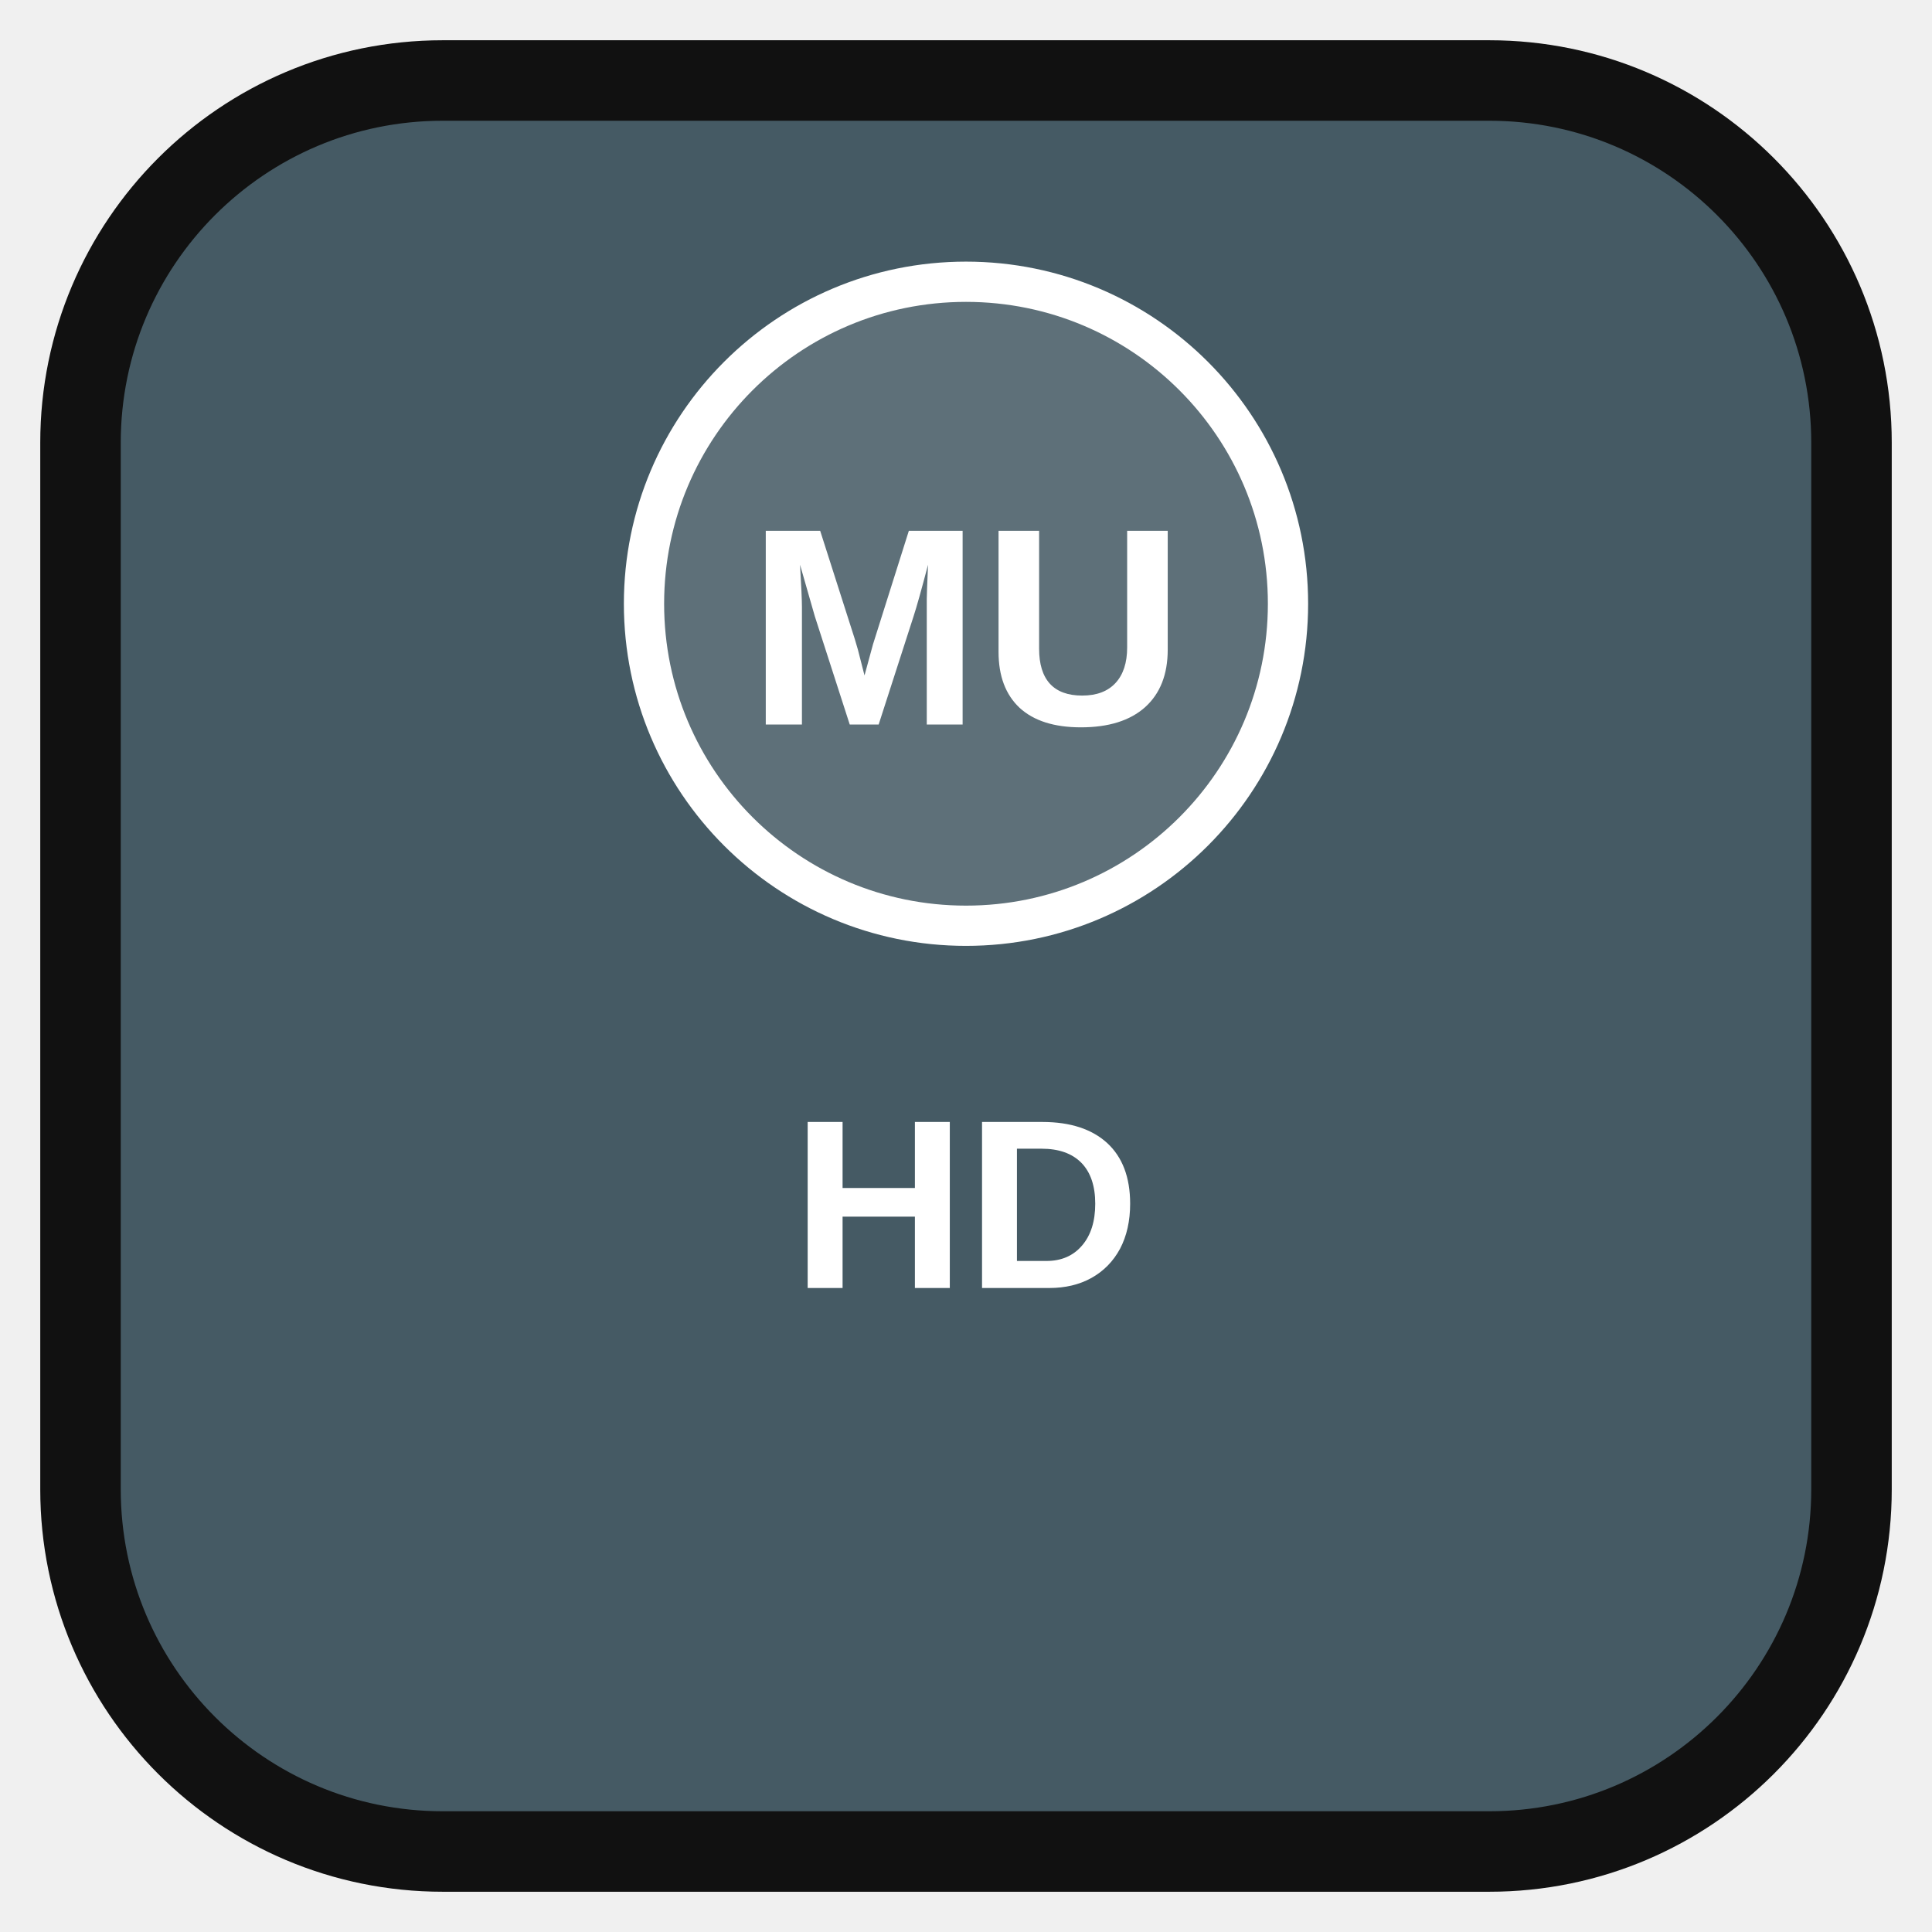
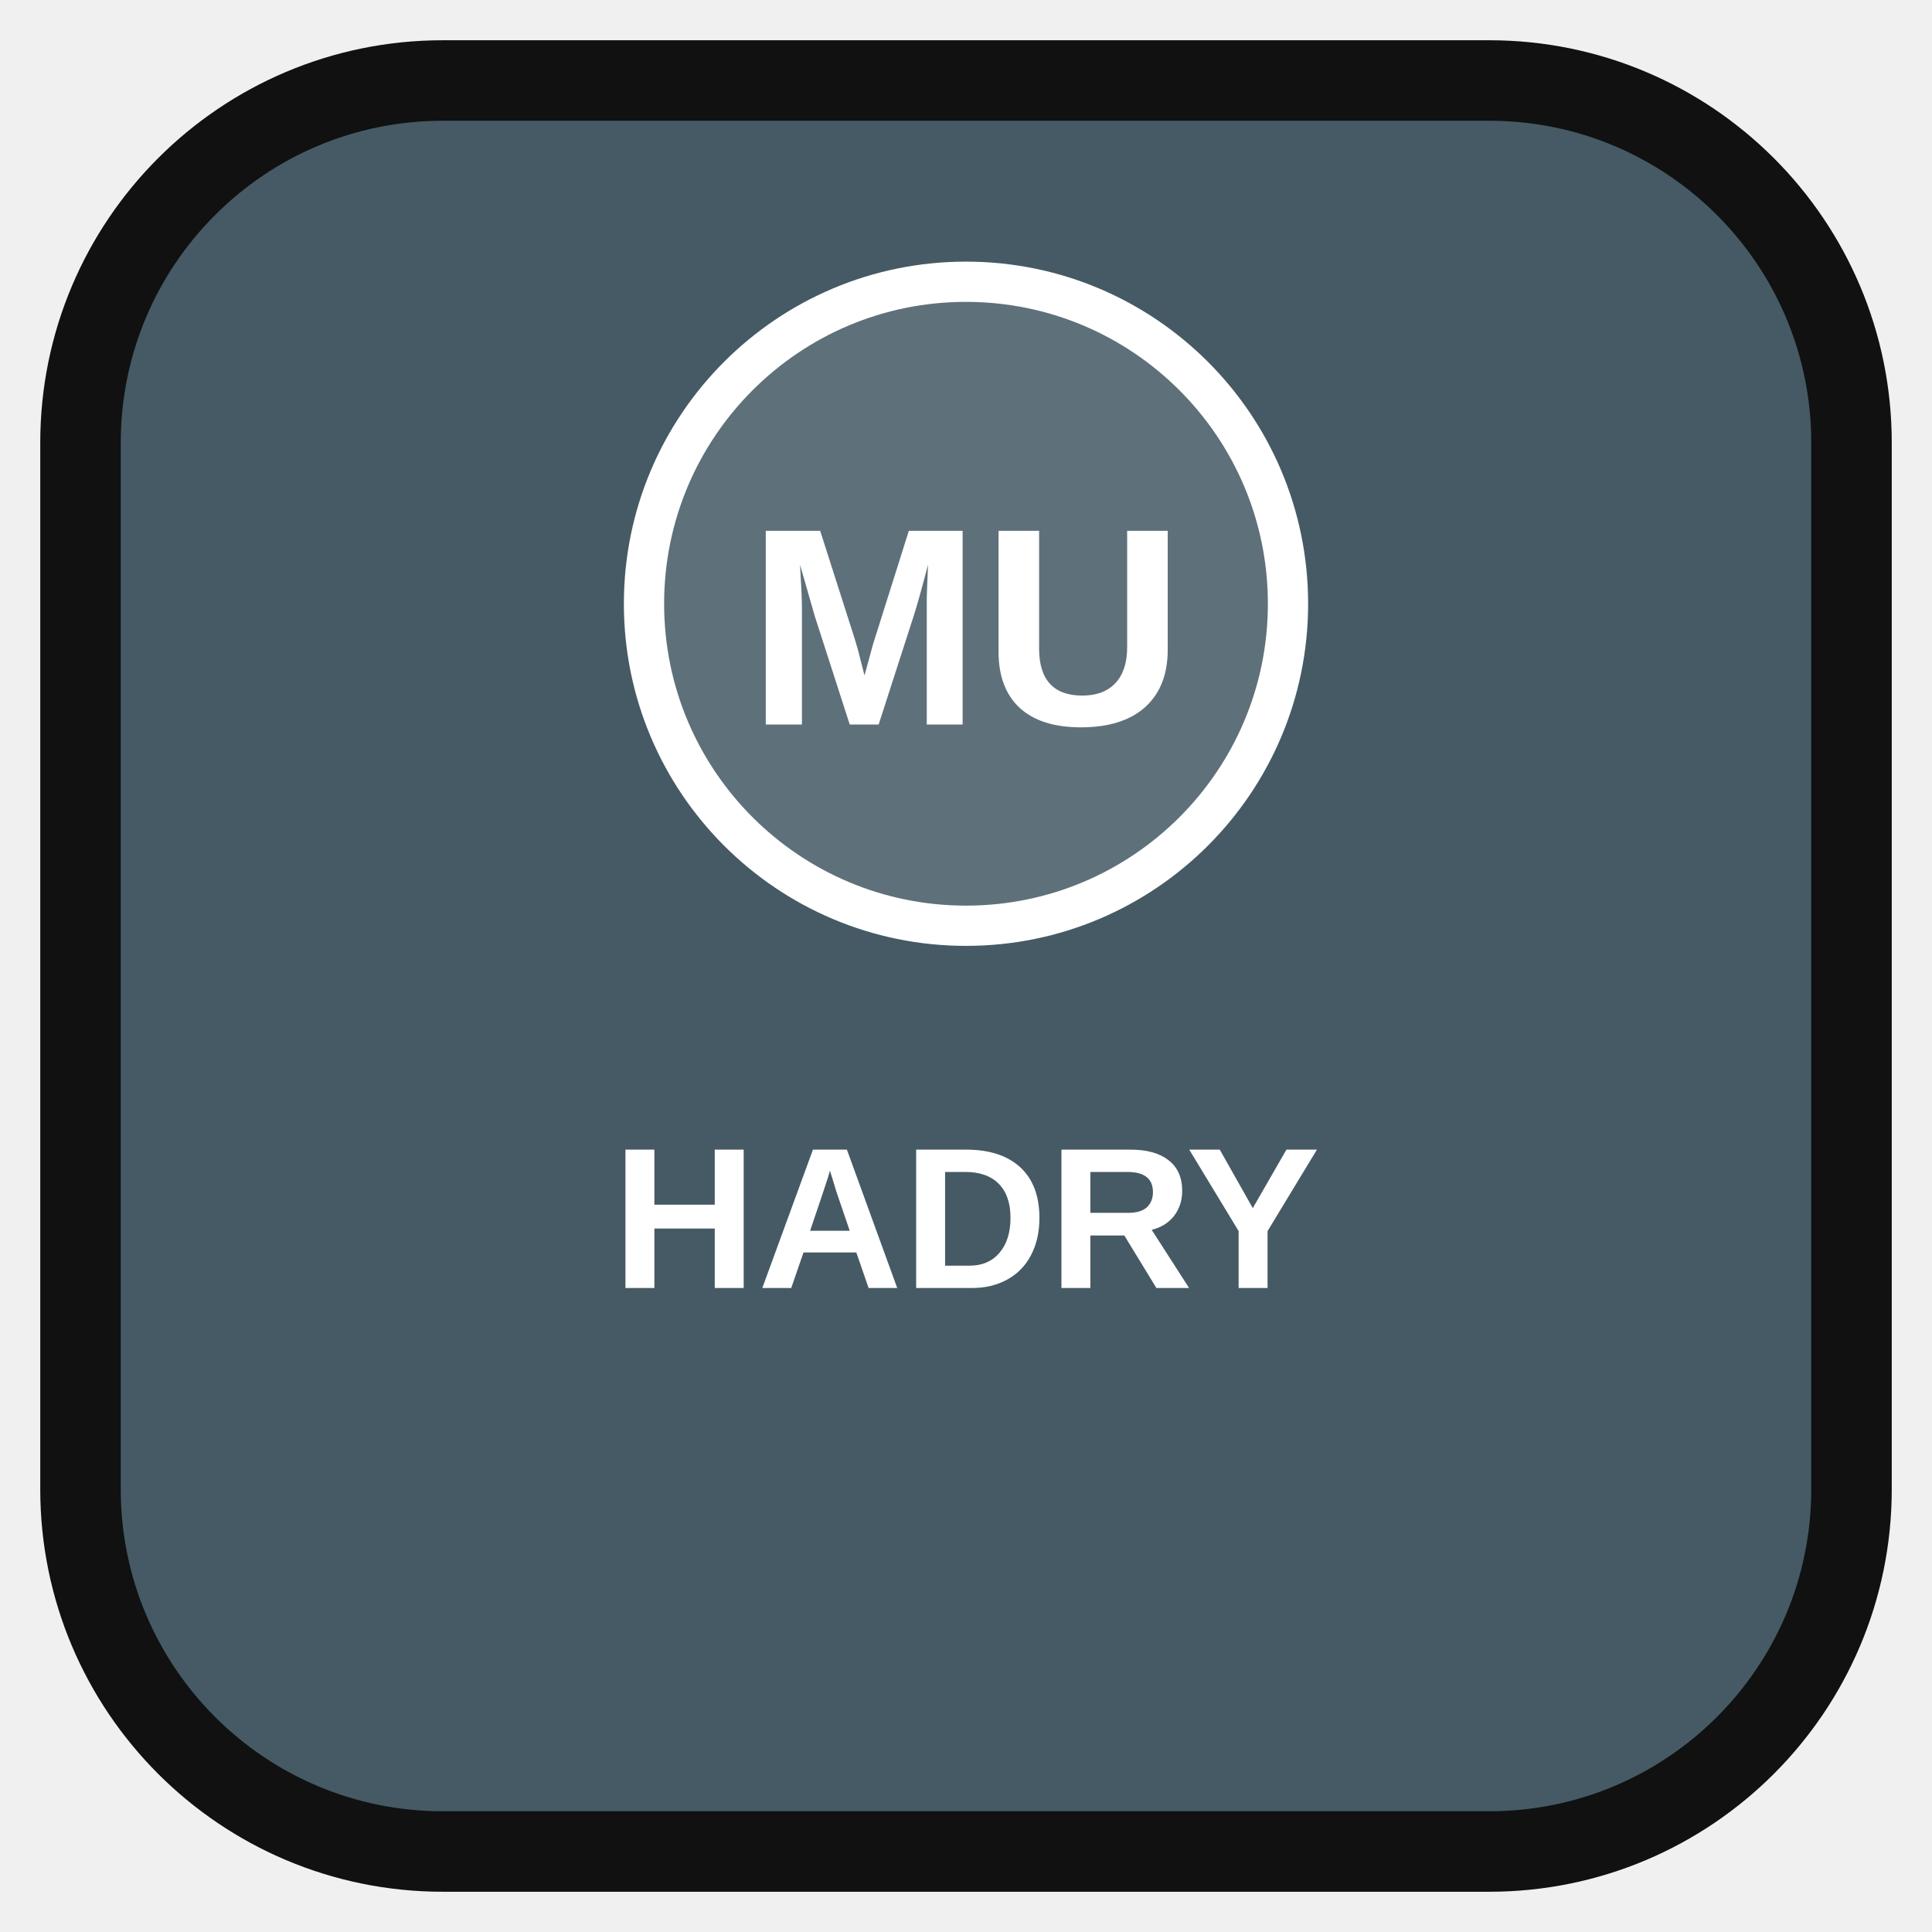
<svg xmlns="http://www.w3.org/2000/svg" width="96" height="96" viewBox="0 0 96 96">
  <rect x="4" y="4" width="88" height="88" rx="18" fill="#455a64" stroke="#111" stroke-width="4" />
  <circle cx="48" cy="30" r="16" fill="#ffffff22" stroke="#fff" stroke-width="2" />
  <text x="48" y="36" text-anchor="middle" font-family="Arial, sans-serif" font-size="14" font-weight="700" fill="#fff">MU</text>
-   <text x="48" y="64" text-anchor="middle" font-family="Arial, sans-serif" font-size="12" font-weight="700" fill="#fff">HD</text>
+   <text x="48" y="64" text-anchor="middle" font-family="Arial, sans-serif" font-size="10" font-weight="700" fill="#fff">HADRY</text>
</svg>
